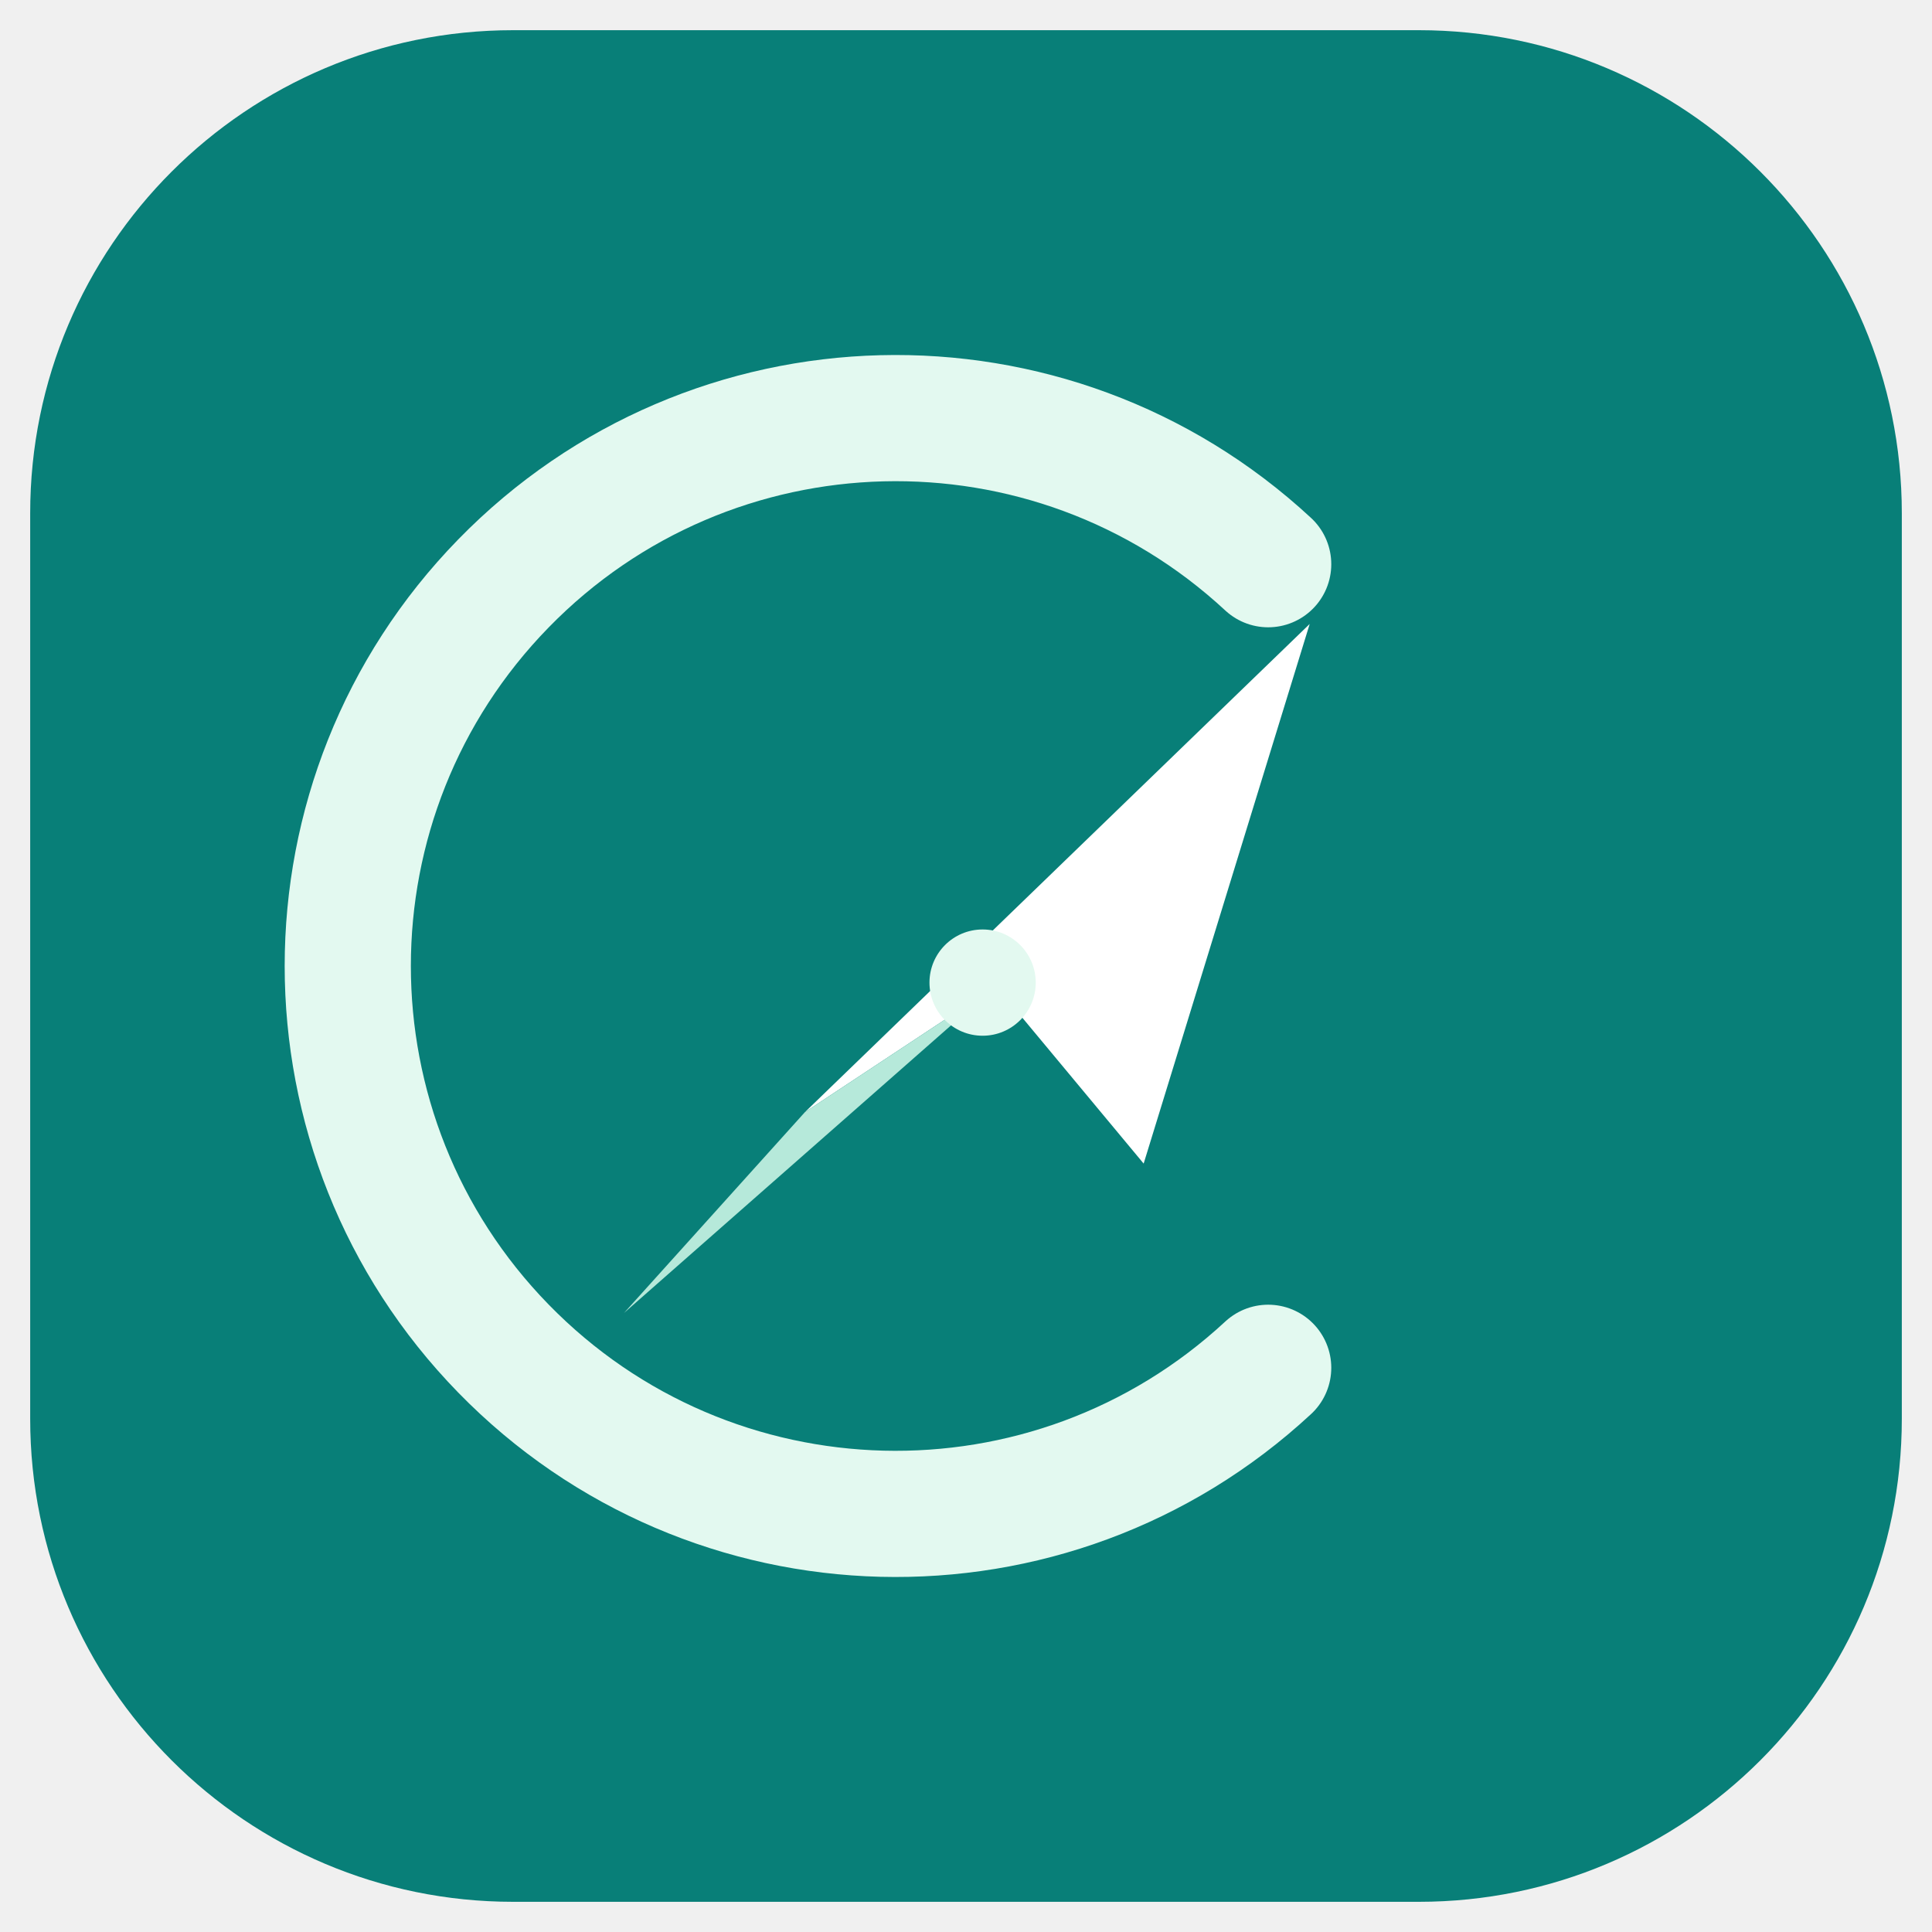
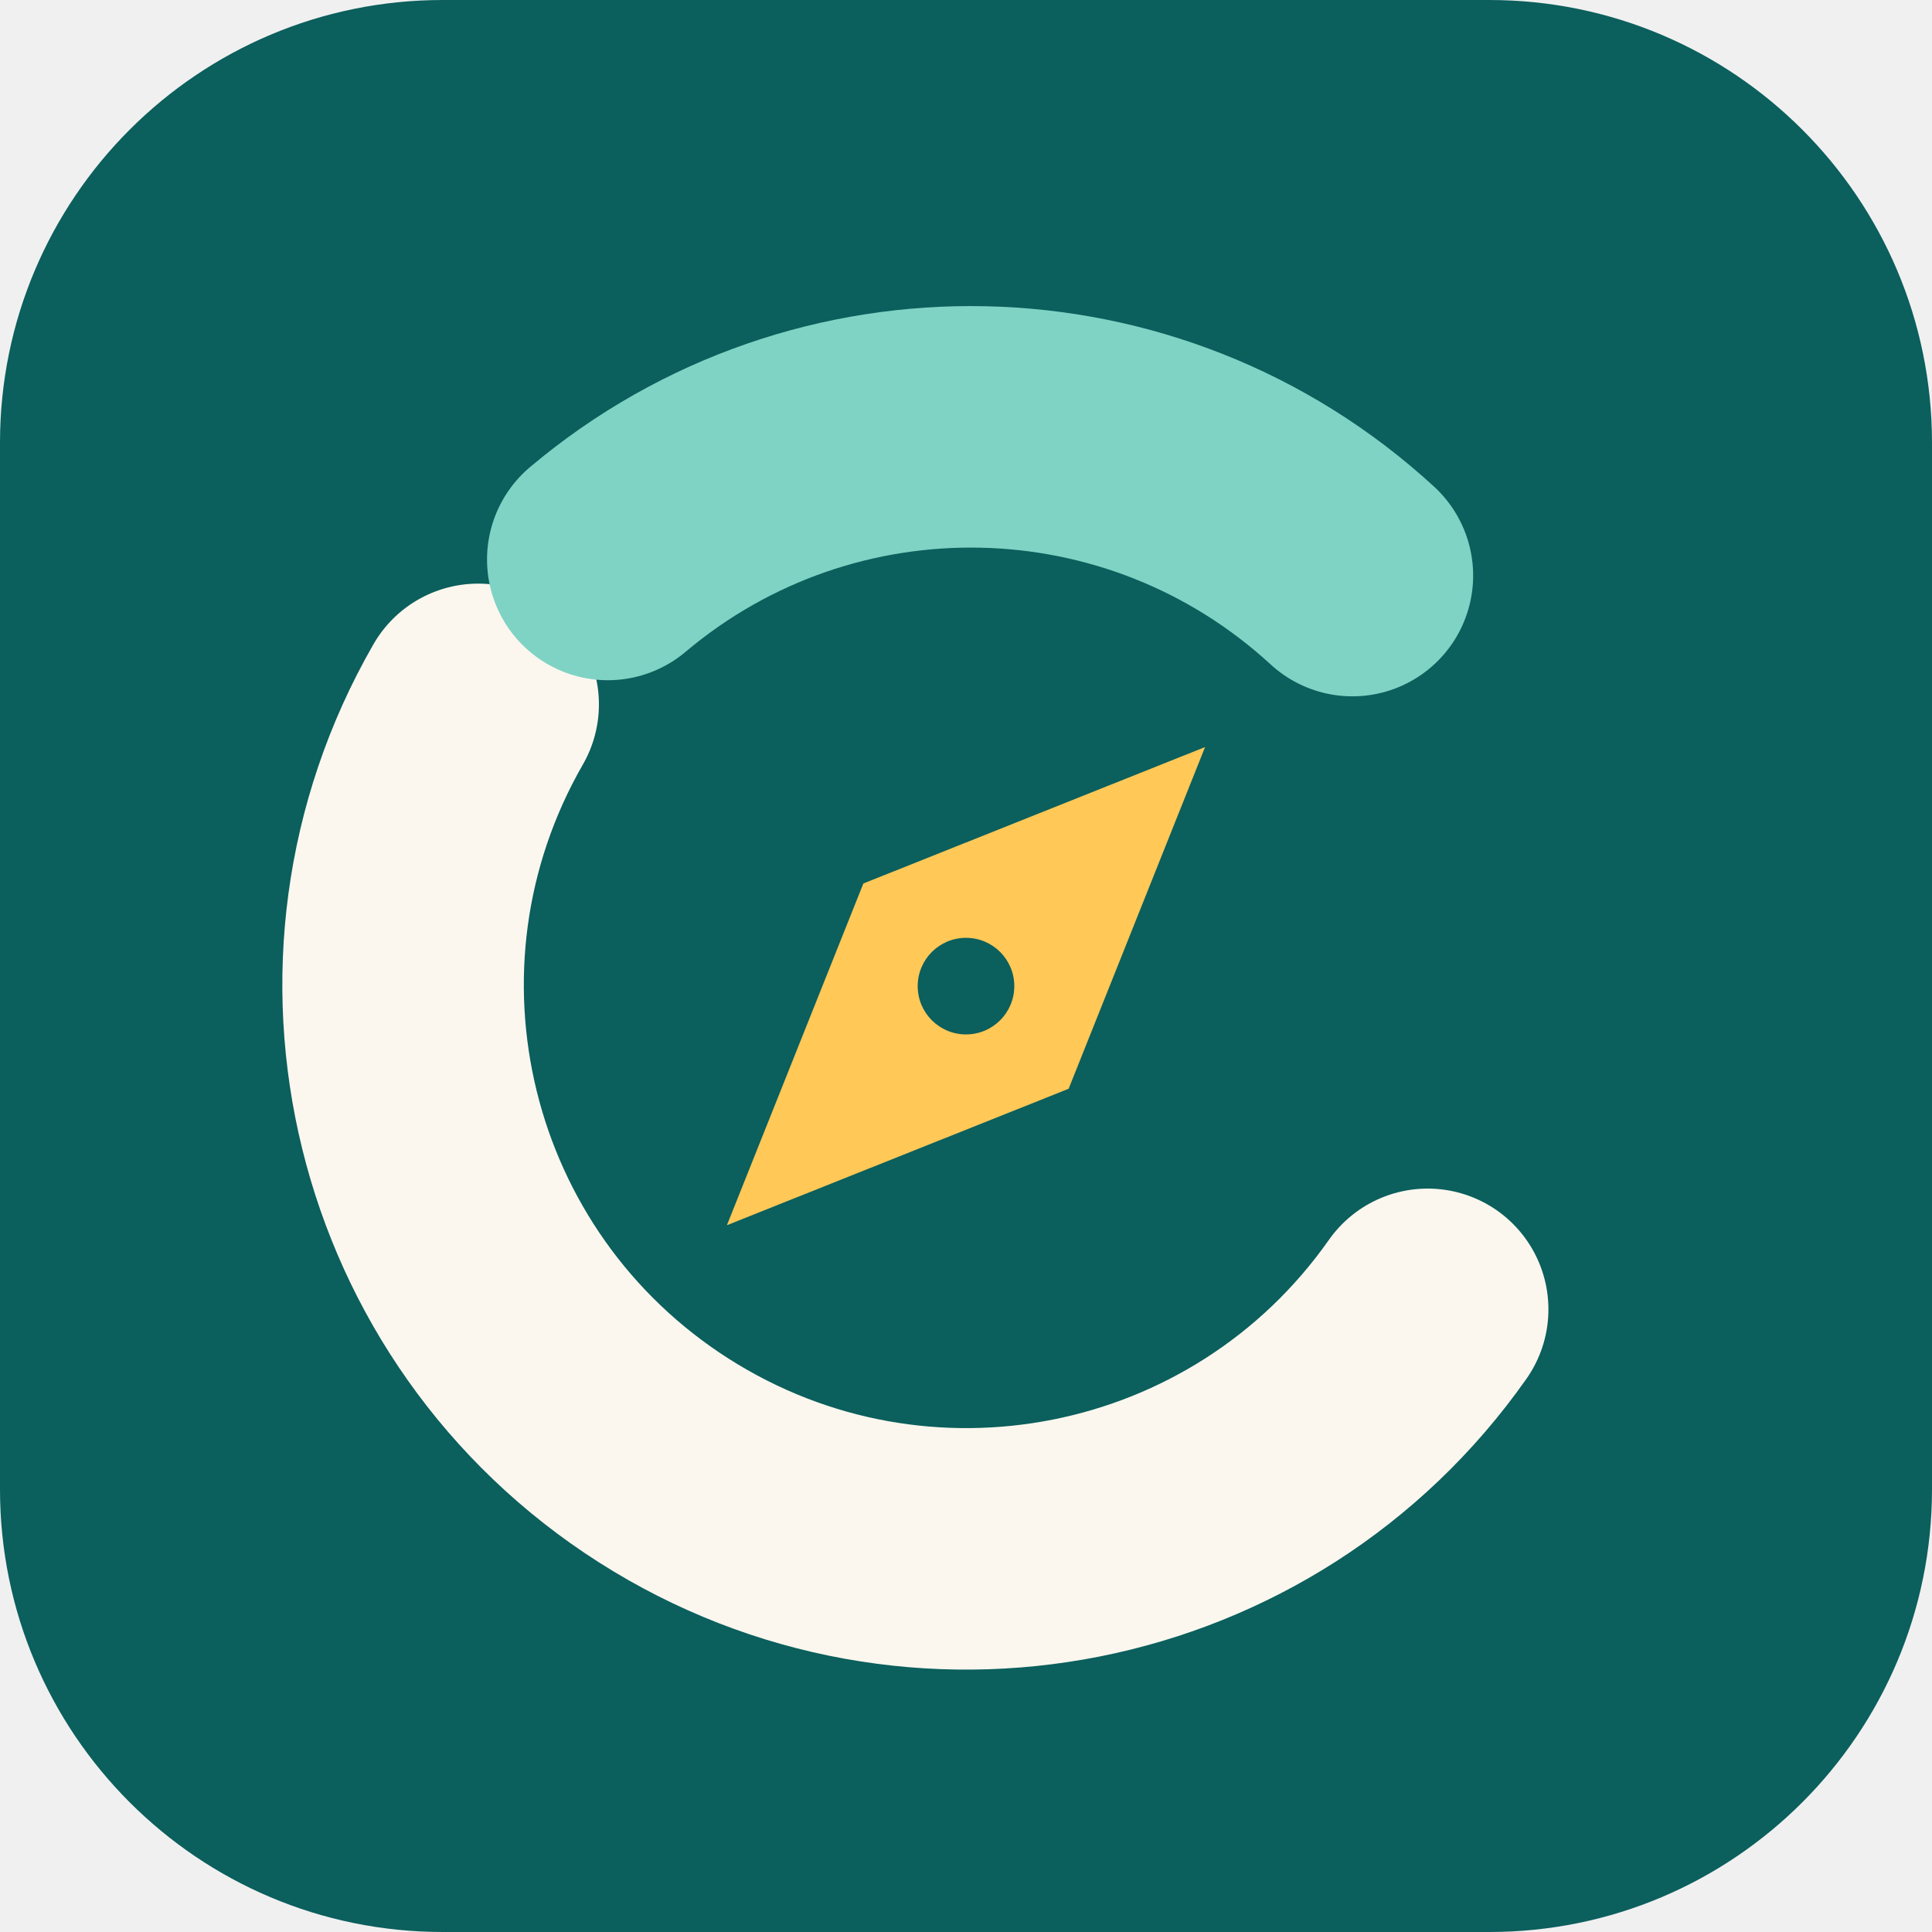
- <svg xmlns="http://www.w3.org/2000/svg" viewBox="0 0 64 64" role="img">
-   <rect x="1" y="1" width="62" height="62" rx="16" fill="#087F78" />
-   <g transform="translate(32 32) scale(.55) translate(-50 -50)">
-     <g transform="translate(0 0)">
-       <path d="M68.2 25.8A33 33 0 1 0 68.2 74.2" stroke="#E3F9F0" stroke-width="7.6" stroke-linecap="round" fill="none" />
-       <path d="M40.3 58.8 70.7 29.4 60.7 61.9 51.8 51.2Z" fill="#FFFFFF" />
-       <path d="M40.3 58.8 29.4 70.9 51.8 51.2Z" fill="#B6E9DA" />
-       <circle cx="51" cy="51" r="3.2" fill="#E3F9F0" />
-     </g>
-   </g>
+ <svg xmlns="http://www.w3.org/2000/svg" viewBox="0 0 48 48" role="img" aria-label="Capiste">
+   <rect width="48" height="48" rx="11" fill="#0B5F5D" />
+   <path d="M35.47 32.53A14 14 0 0 1 11.88 17.5" fill="none" stroke="#FBF7EE" stroke-width="6" stroke-linecap="round" />
+   <path d="M15.1 13.9A14 14 0 0 1 33.6 14.3" fill="none" stroke="#7FD3C4" stroke-width="6" stroke-linecap="round" />
+   <path d="M29.94 18.56 26.55 27.05 18.06 30.44 21.45 21.95Z" fill="#FFC857" />
+   <circle cx="24" cy="24.5" r="1.2" fill="#0B5F5D" />
</svg>
